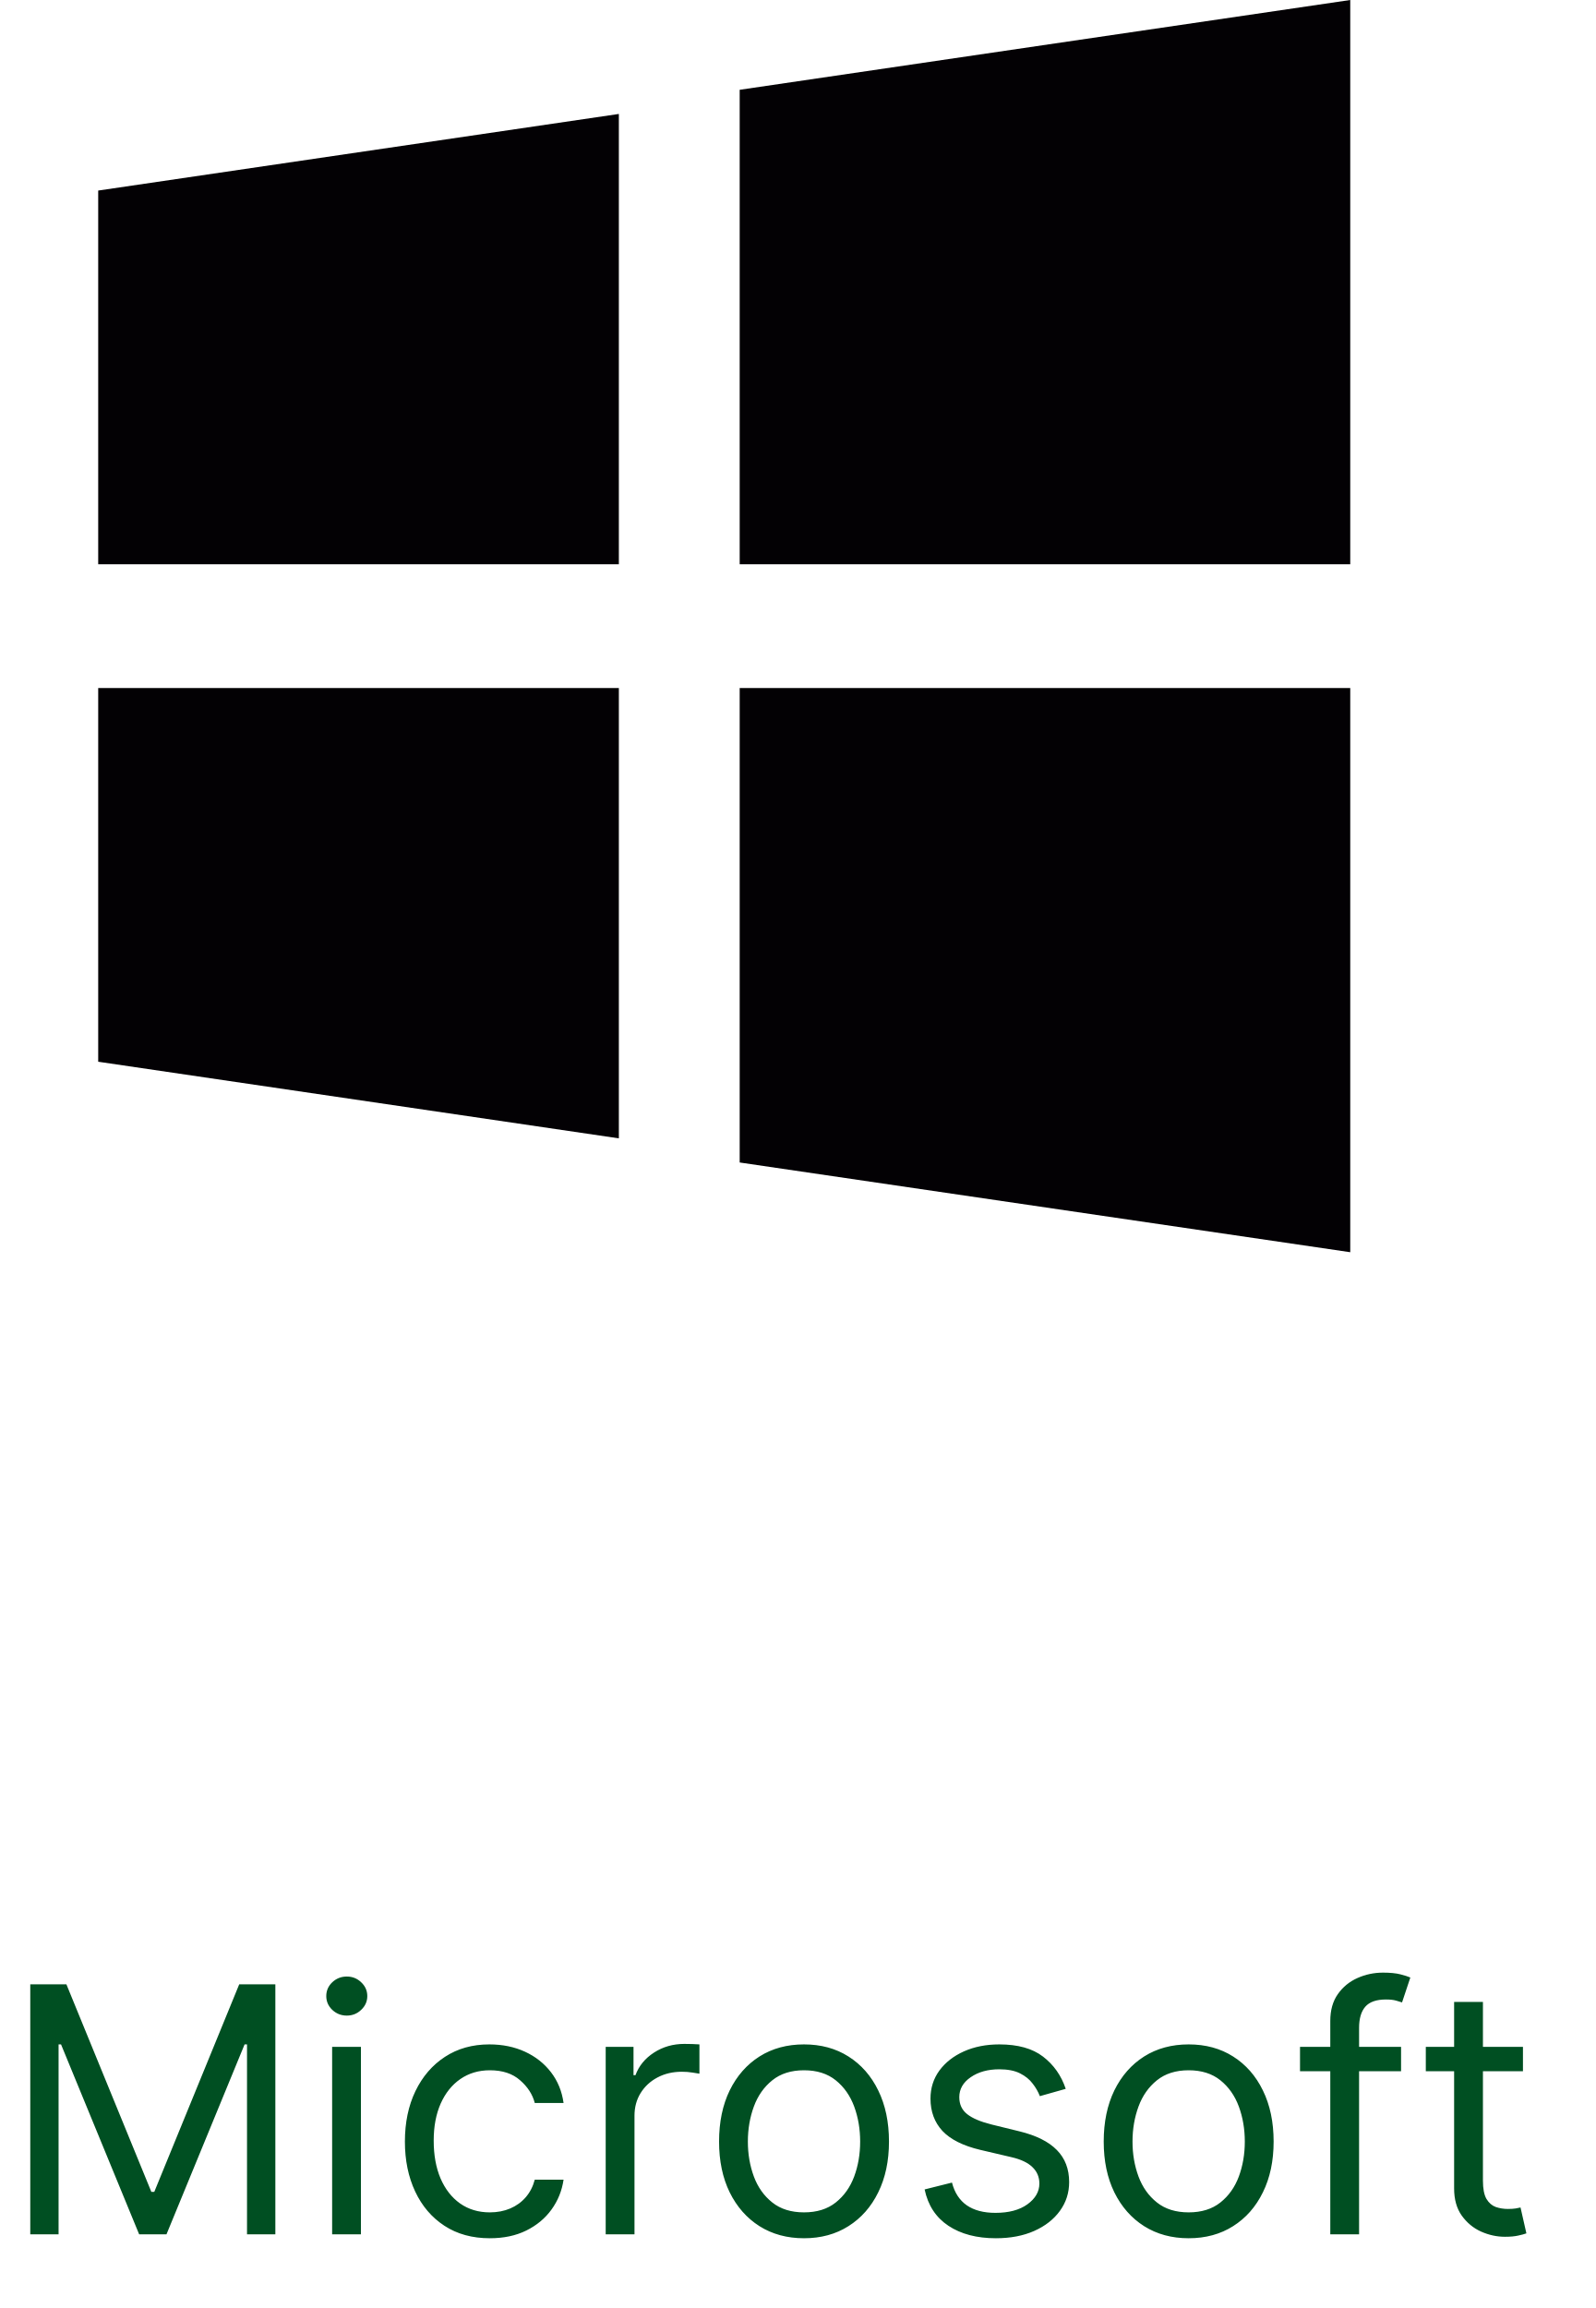
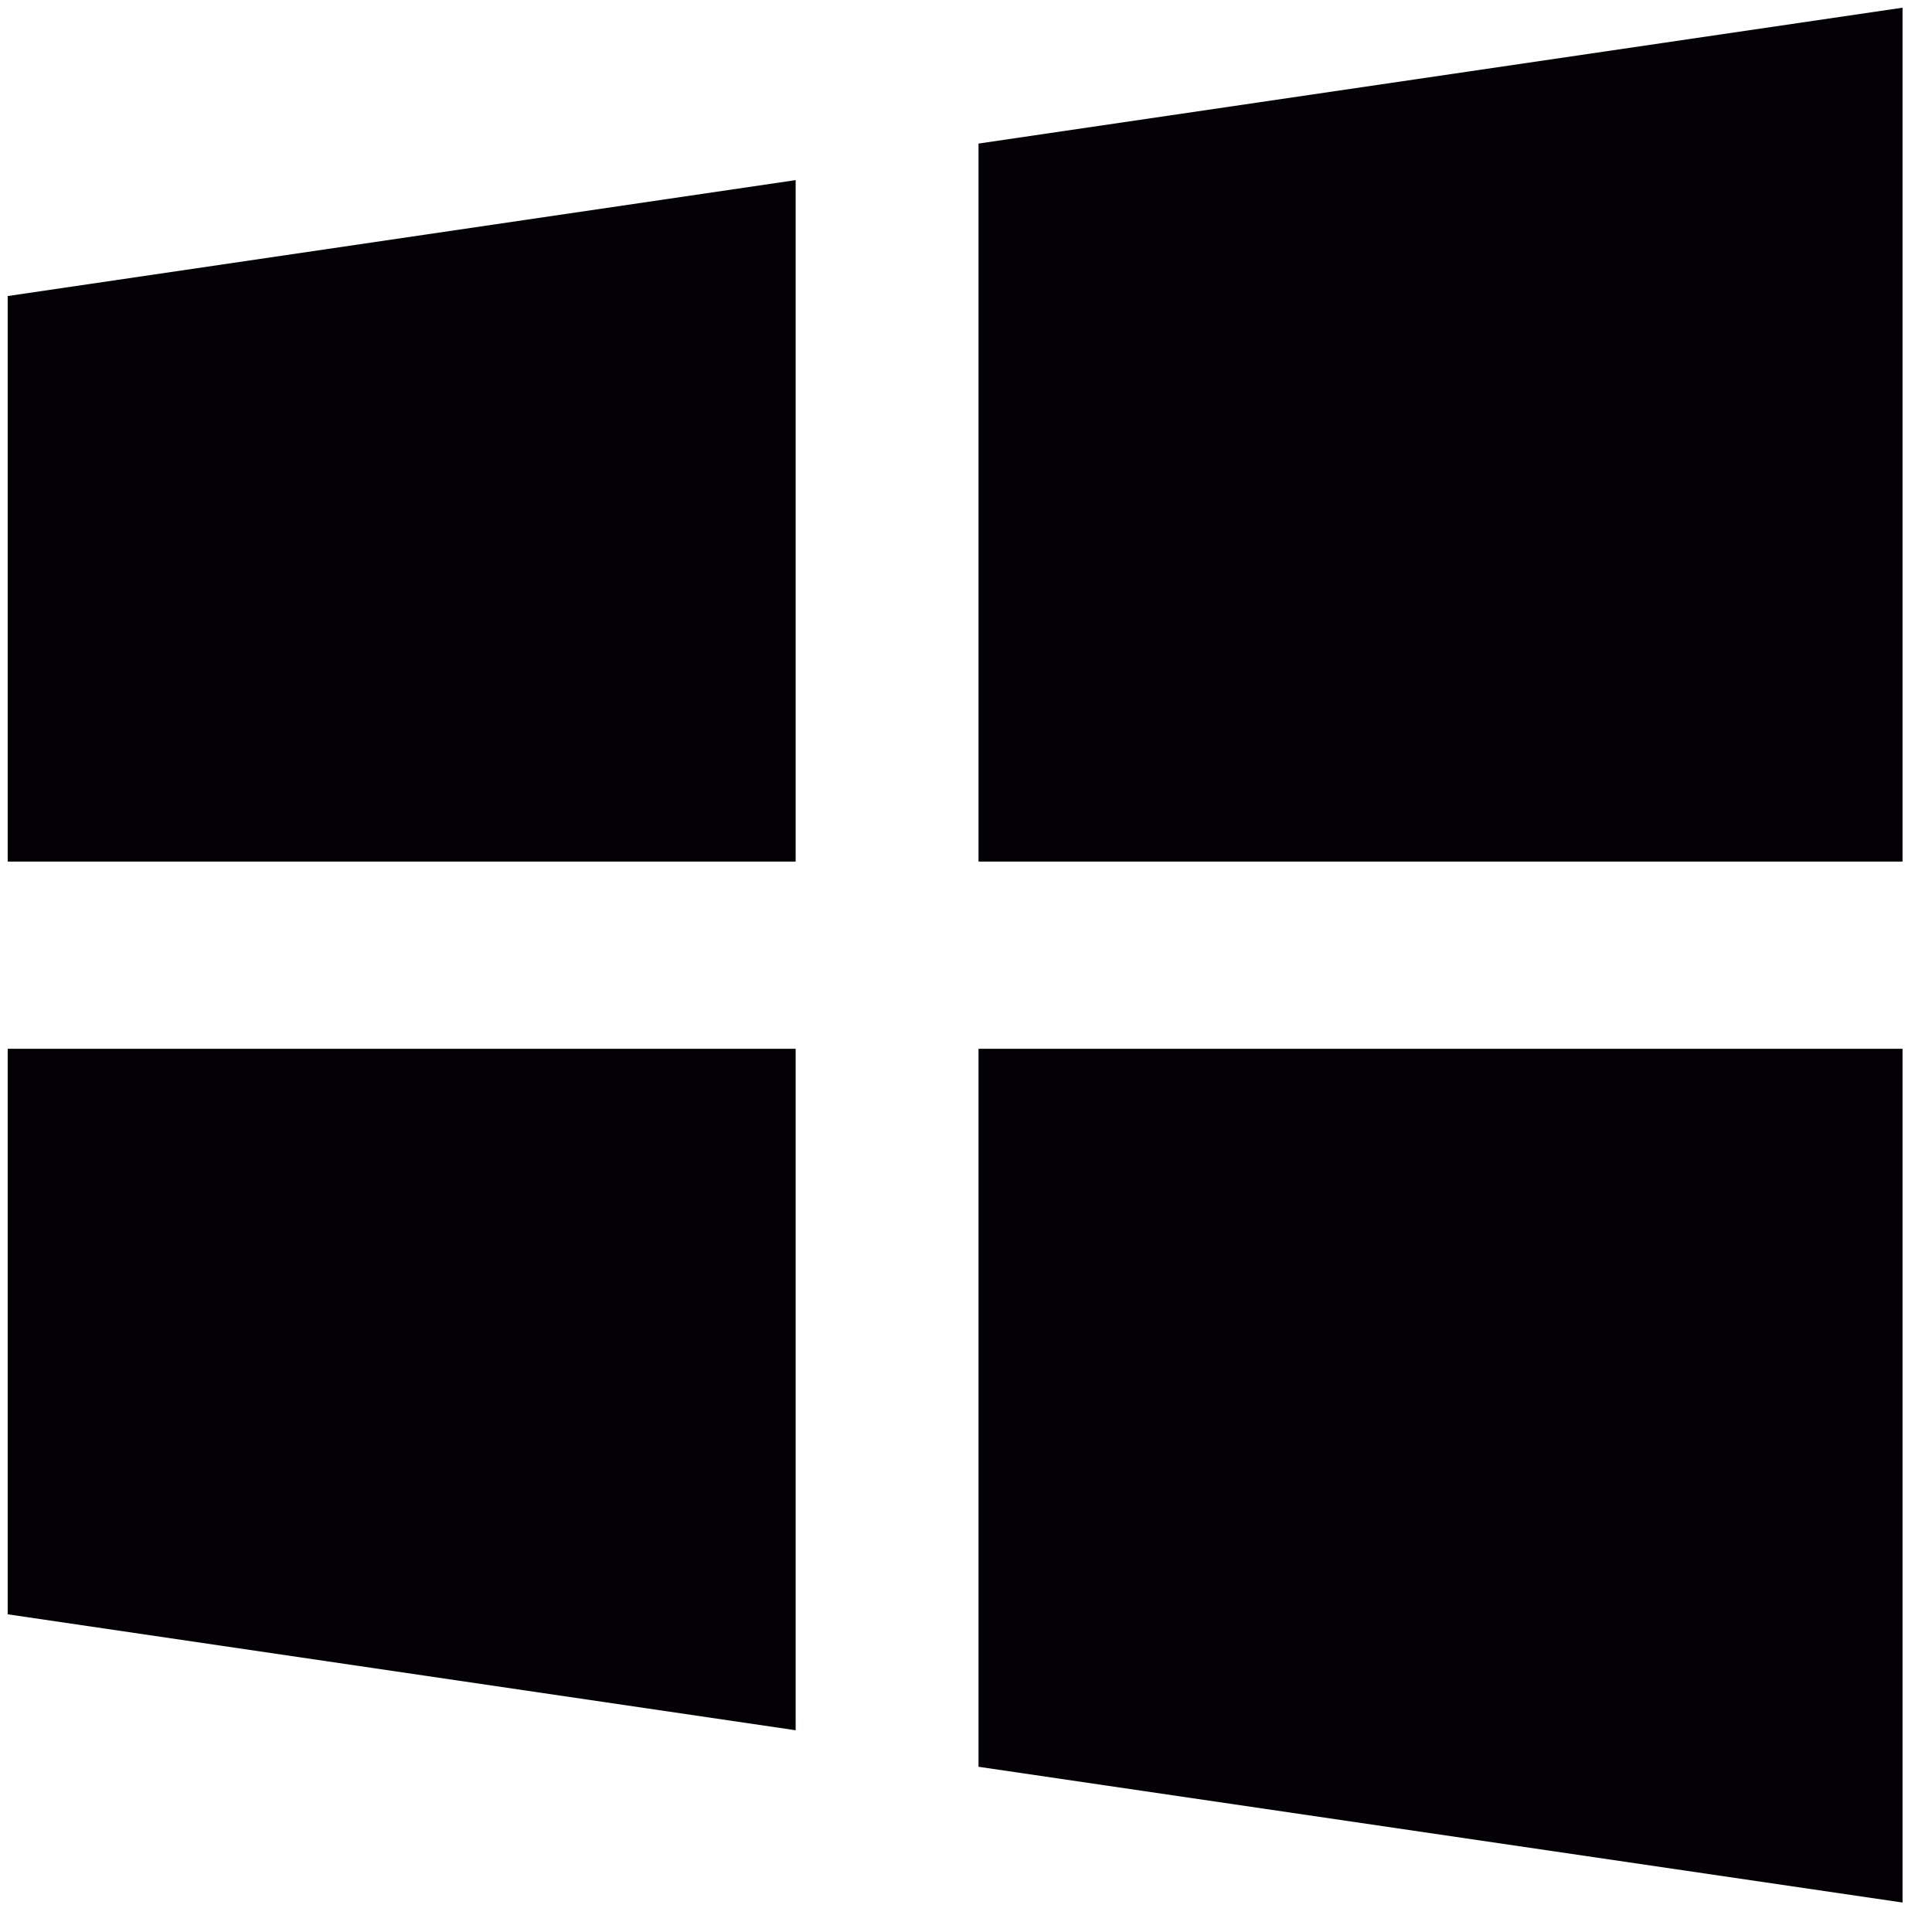
- <svg xmlns="http://www.w3.org/2000/svg" width="65" height="94" viewBox="0 0 65 94" fill="none">
-   <path d="M1.233 80.818H2.705L6.165 89.27H6.284L9.744 80.818H11.216V91H10.062V83.264H9.963L6.781 91H5.668L2.486 83.264H2.386V91H1.233V80.818ZM13.529 91V83.364H14.702V91H13.529ZM14.126 82.091C13.897 82.091 13.7 82.013 13.534 81.857C13.371 81.701 13.29 81.514 13.29 81.296C13.29 81.077 13.371 80.889 13.534 80.734C13.7 80.578 13.897 80.5 14.126 80.5C14.354 80.5 14.55 80.578 14.712 80.734C14.878 80.889 14.961 81.077 14.961 81.296C14.961 81.514 14.878 81.701 14.712 81.857C14.55 82.013 14.354 82.091 14.126 82.091ZM19.953 91.159C19.238 91.159 18.621 90.99 18.104 90.652C17.587 90.314 17.189 89.848 16.911 89.255C16.633 88.662 16.493 87.984 16.493 87.222C16.493 86.446 16.636 85.762 16.921 85.168C17.209 84.572 17.61 84.106 18.124 83.771C18.641 83.433 19.244 83.264 19.934 83.264C20.471 83.264 20.954 83.364 21.385 83.562C21.816 83.761 22.169 84.04 22.444 84.398C22.719 84.756 22.89 85.173 22.956 85.651H21.783C21.694 85.303 21.495 84.994 21.186 84.726C20.881 84.454 20.471 84.318 19.953 84.318C19.496 84.318 19.095 84.438 18.75 84.676C18.409 84.912 18.142 85.245 17.95 85.675C17.761 86.103 17.666 86.605 17.666 87.182C17.666 87.772 17.759 88.285 17.945 88.723C18.134 89.16 18.399 89.5 18.74 89.742C19.085 89.984 19.489 90.105 19.953 90.105C20.258 90.105 20.535 90.052 20.784 89.946C21.032 89.84 21.243 89.688 21.415 89.489C21.587 89.29 21.71 89.051 21.783 88.773H22.956C22.89 89.224 22.726 89.629 22.464 89.991C22.206 90.349 21.863 90.634 21.435 90.846C21.011 91.055 20.517 91.159 19.953 91.159ZM24.672 91V83.364H25.805V84.517H25.885C26.024 84.139 26.276 83.833 26.64 83.597C27.005 83.362 27.416 83.244 27.873 83.244C27.959 83.244 28.067 83.246 28.196 83.249C28.326 83.253 28.423 83.258 28.49 83.264V84.457C28.45 84.447 28.359 84.433 28.216 84.413C28.077 84.389 27.93 84.378 27.774 84.378C27.403 84.378 27.071 84.456 26.779 84.612C26.491 84.764 26.262 84.976 26.093 85.248C25.928 85.516 25.845 85.823 25.845 86.168V91H24.672ZM32.75 91.159C32.061 91.159 31.456 90.995 30.936 90.667C30.419 90.339 30.014 89.88 29.723 89.29C29.434 88.7 29.29 88.01 29.29 87.222C29.29 86.426 29.434 85.732 29.723 85.138C30.014 84.545 30.419 84.085 30.936 83.756C31.456 83.428 32.061 83.264 32.75 83.264C33.44 83.264 34.043 83.428 34.56 83.756C35.08 84.085 35.485 84.545 35.773 85.138C36.065 85.732 36.211 86.426 36.211 87.222C36.211 88.01 36.065 88.7 35.773 89.29C35.485 89.88 35.08 90.339 34.56 90.667C34.043 90.995 33.44 91.159 32.75 91.159ZM32.75 90.105C33.274 90.105 33.705 89.971 34.043 89.702C34.381 89.434 34.631 89.081 34.794 88.644C34.956 88.206 35.037 87.732 35.037 87.222C35.037 86.711 34.956 86.236 34.794 85.795C34.631 85.354 34.381 84.998 34.043 84.726C33.705 84.454 33.274 84.318 32.75 84.318C32.227 84.318 31.796 84.454 31.458 84.726C31.12 84.998 30.869 85.354 30.707 85.795C30.545 86.236 30.463 86.711 30.463 87.222C30.463 87.732 30.545 88.206 30.707 88.644C30.869 89.081 31.12 89.434 31.458 89.702C31.796 89.971 32.227 90.105 32.75 90.105ZM43.411 85.074L42.357 85.372C42.29 85.197 42.193 85.026 42.063 84.86C41.937 84.691 41.765 84.552 41.546 84.442C41.328 84.333 41.047 84.278 40.706 84.278C40.239 84.278 39.849 84.386 39.538 84.602C39.23 84.814 39.075 85.084 39.075 85.412C39.075 85.704 39.181 85.934 39.394 86.103C39.606 86.272 39.937 86.413 40.388 86.526L41.522 86.804C42.204 86.97 42.713 87.223 43.048 87.565C43.383 87.903 43.55 88.338 43.55 88.872C43.55 89.31 43.424 89.701 43.172 90.046C42.923 90.39 42.575 90.662 42.128 90.861C41.681 91.06 41.16 91.159 40.567 91.159C39.788 91.159 39.143 90.99 38.633 90.652C38.123 90.314 37.799 89.82 37.663 89.171L38.777 88.892C38.883 89.303 39.084 89.611 39.379 89.817C39.677 90.022 40.066 90.125 40.547 90.125C41.094 90.125 41.528 90.009 41.85 89.777C42.174 89.542 42.337 89.26 42.337 88.932C42.337 88.667 42.244 88.445 42.058 88.266C41.873 88.083 41.588 87.947 41.203 87.858L39.931 87.56C39.231 87.394 38.718 87.137 38.389 86.789C38.065 86.438 37.902 85.999 37.902 85.472C37.902 85.041 38.023 84.66 38.265 84.328C38.51 83.997 38.843 83.737 39.264 83.548C39.689 83.359 40.169 83.264 40.706 83.264C41.462 83.264 42.055 83.43 42.486 83.761C42.92 84.093 43.228 84.53 43.411 85.074ZM48.418 91.159C47.729 91.159 47.124 90.995 46.604 90.667C46.087 90.339 45.682 89.88 45.391 89.29C45.102 88.7 44.958 88.01 44.958 87.222C44.958 86.426 45.102 85.732 45.391 85.138C45.682 84.545 46.087 84.085 46.604 83.756C47.124 83.428 47.729 83.264 48.418 83.264C49.108 83.264 49.711 83.428 50.228 83.756C50.748 84.085 51.153 84.545 51.441 85.138C51.733 85.732 51.879 86.426 51.879 87.222C51.879 88.01 51.733 88.7 51.441 89.29C51.153 89.88 50.748 90.339 50.228 90.667C49.711 90.995 49.108 91.159 48.418 91.159ZM48.418 90.105C48.942 90.105 49.373 89.971 49.711 89.702C50.049 89.434 50.299 89.081 50.462 88.644C50.624 88.206 50.705 87.732 50.705 87.222C50.705 86.711 50.624 86.236 50.462 85.795C50.299 85.354 50.049 84.998 49.711 84.726C49.373 84.454 48.942 84.318 48.418 84.318C47.895 84.318 47.464 84.454 47.126 84.726C46.788 84.998 46.537 85.354 46.375 85.795C46.213 86.236 46.131 86.711 46.131 87.222C46.131 87.732 46.213 88.206 46.375 88.644C46.537 89.081 46.788 89.434 47.126 89.702C47.464 89.971 47.895 90.105 48.418 90.105ZM57.07 83.364V84.358H52.954V83.364H57.07ZM54.187 91V82.31C54.187 81.872 54.289 81.508 54.495 81.216C54.7 80.924 54.967 80.706 55.295 80.56C55.623 80.414 55.97 80.341 56.334 80.341C56.623 80.341 56.858 80.364 57.04 80.41C57.223 80.457 57.358 80.5 57.448 80.54L57.11 81.554C57.05 81.534 56.967 81.509 56.861 81.479C56.759 81.45 56.623 81.435 56.454 81.435C56.066 81.435 55.786 81.532 55.614 81.728C55.444 81.924 55.36 82.21 55.36 82.588V91H54.187ZM62.035 83.364V84.358H58.078V83.364H62.035ZM59.231 81.534H60.405V88.812C60.405 89.144 60.453 89.392 60.549 89.558C60.648 89.721 60.774 89.83 60.927 89.886C61.083 89.939 61.247 89.966 61.419 89.966C61.548 89.966 61.654 89.959 61.737 89.946C61.82 89.93 61.886 89.916 61.936 89.906L62.175 90.96C62.095 90.99 61.984 91.02 61.842 91.05C61.699 91.083 61.519 91.099 61.3 91.099C60.968 91.099 60.644 91.028 60.325 90.886C60.01 90.743 59.749 90.526 59.54 90.234C59.334 89.943 59.231 89.575 59.231 89.131V81.534Z" fill="#004F22" />
-   <path d="M4 28.021V43.242L25.208 46.363V28.021H4Z" fill="#030104" />
-   <path d="M25.208 4.641L4 7.761V22.982H25.208V4.641Z" fill="#030104" />
-   <path d="M55 22.982V0L30.13 3.657V22.982H55Z" fill="#030104" />
-   <path d="M30.13 47.346L55 51V28.021H30.13V47.346Z" fill="#030104" />
+ <svg xmlns="http://www.w3.org/2000/svg" width="52" height="52" viewBox="0 0 52 52" fill="none">
+   <path d="M0.207 28.228V43.449L21.415 46.57V28.228H0.207Z" fill="#030104" />
+   <path d="M21.415 4.848L0.207 7.968V23.189H21.415V4.848Z" fill="#030104" />
+   <path d="M51.207 23.189V0.207L26.337 3.864V23.189H51.207Z" fill="#030104" />
+   <path d="M26.337 47.553L51.207 51.207V28.228H26.337V47.553Z" fill="#030104" />
</svg>
